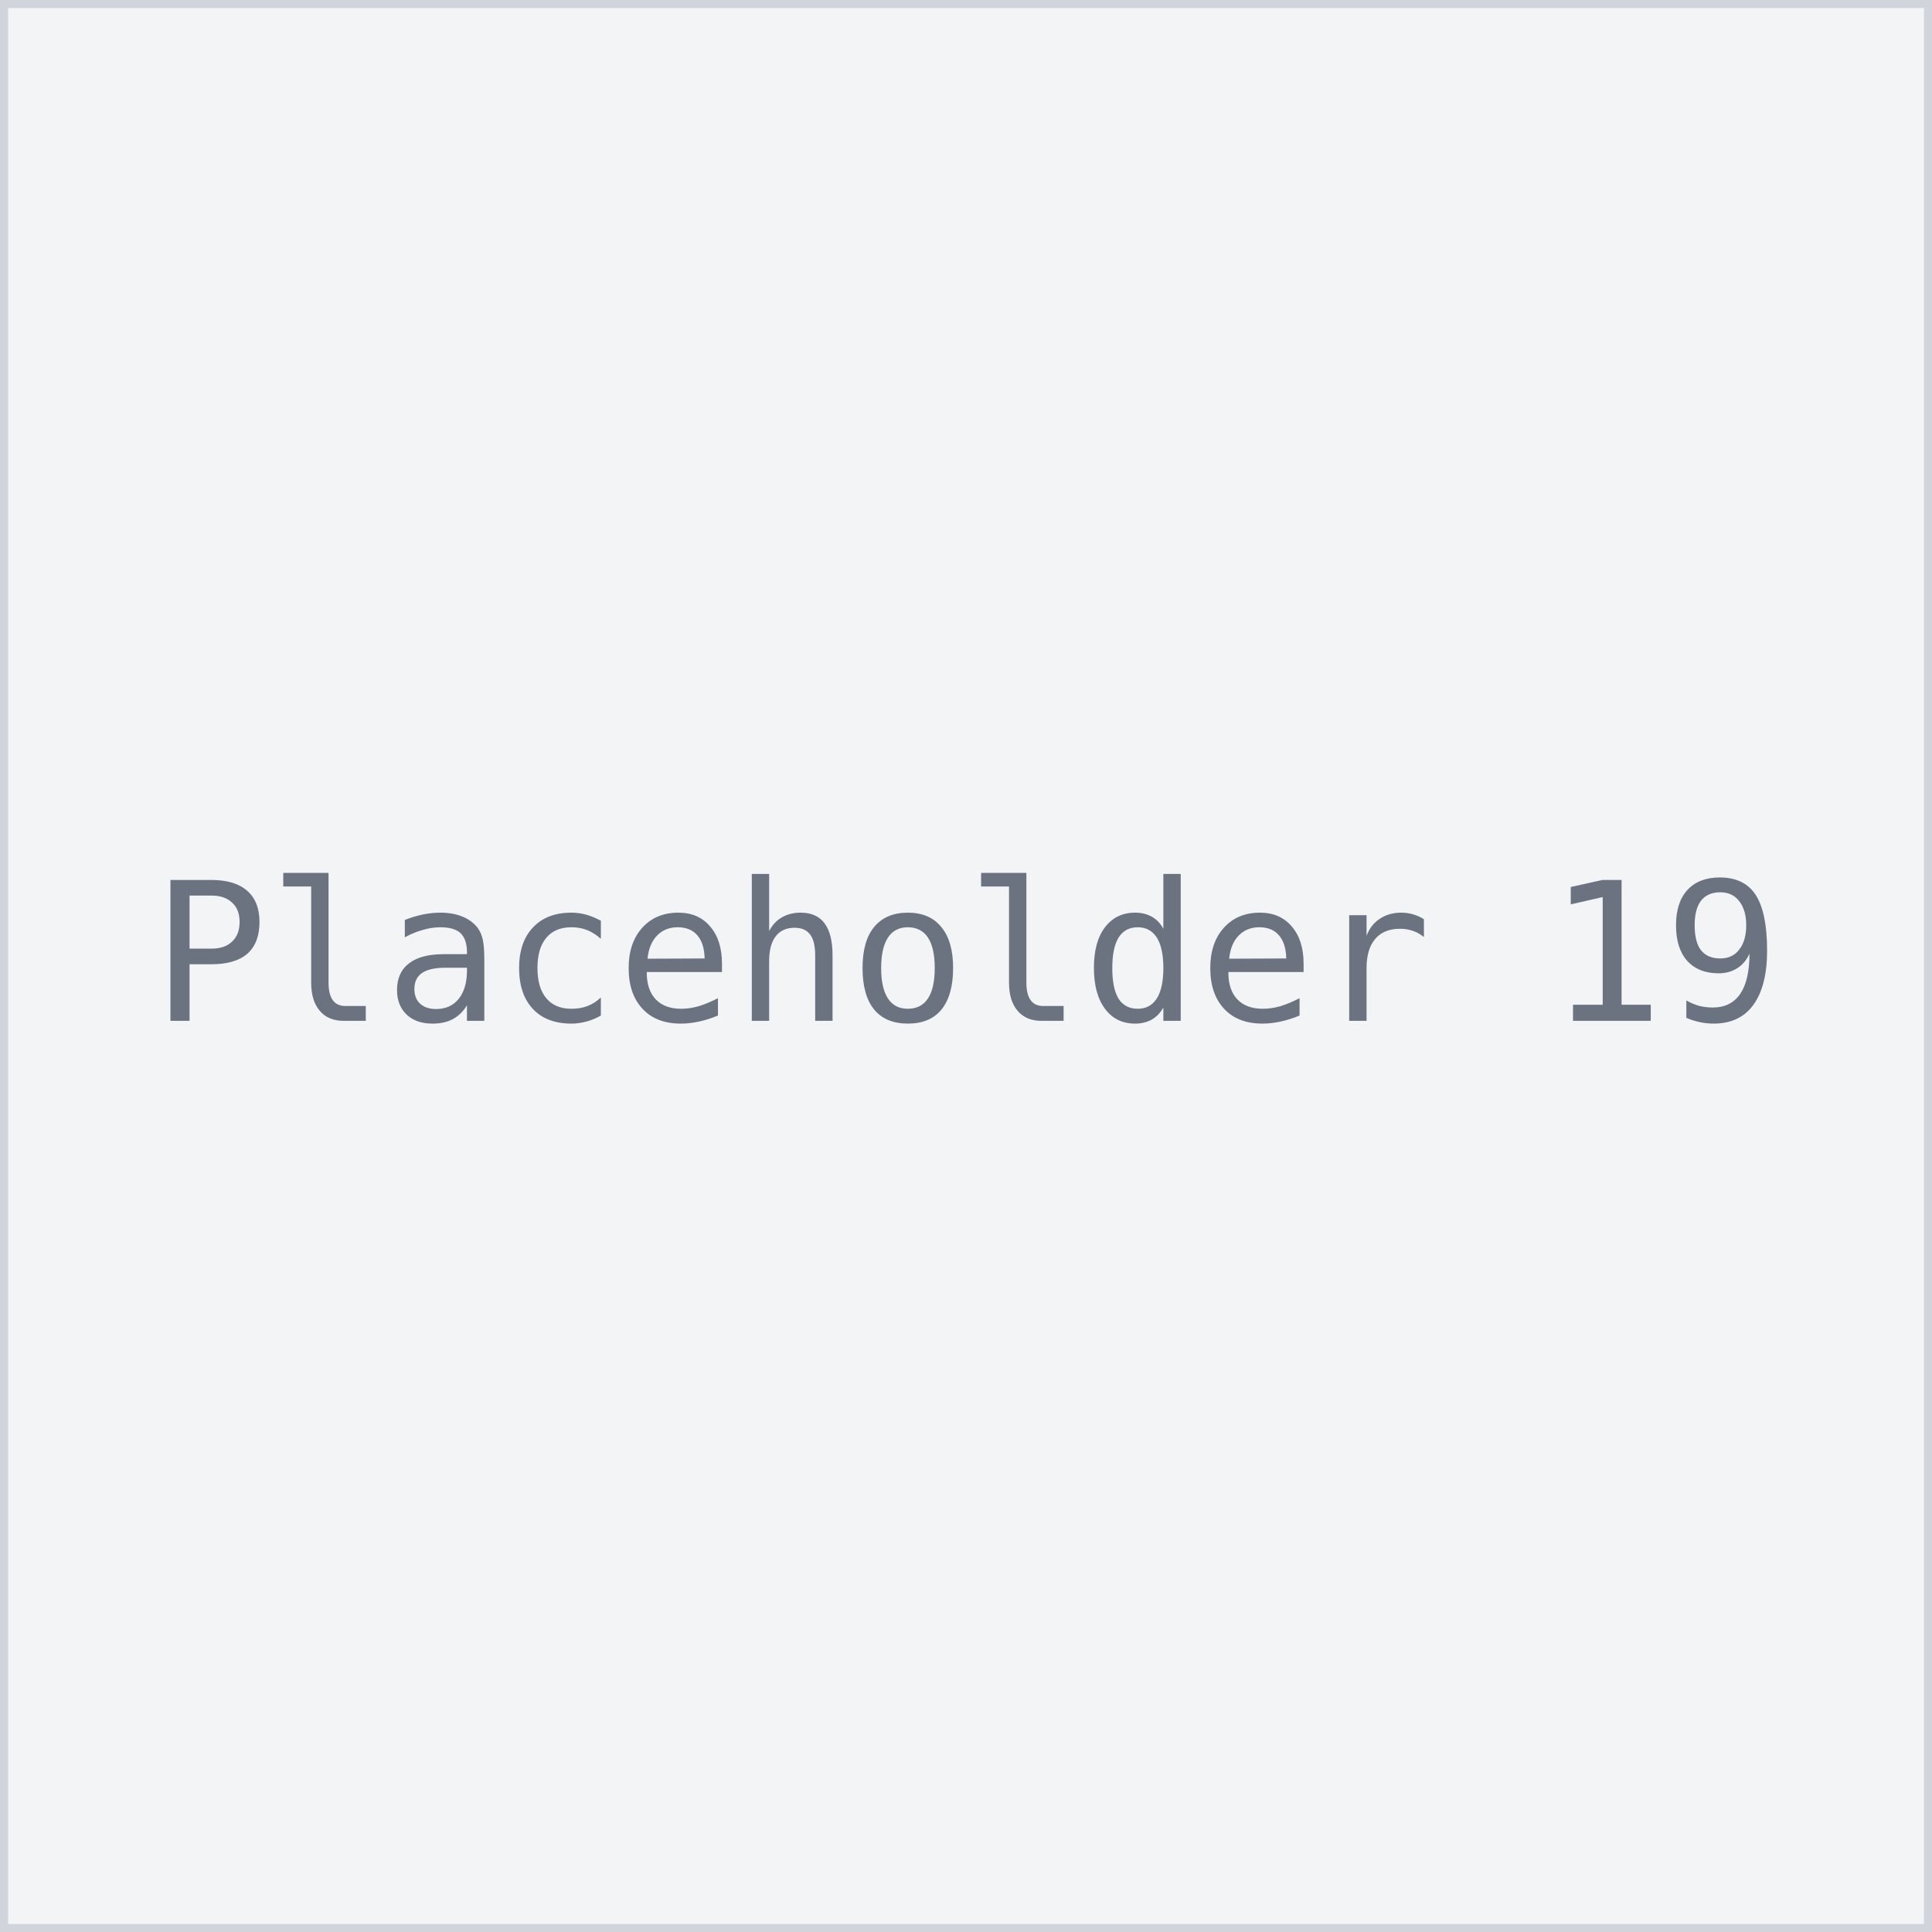
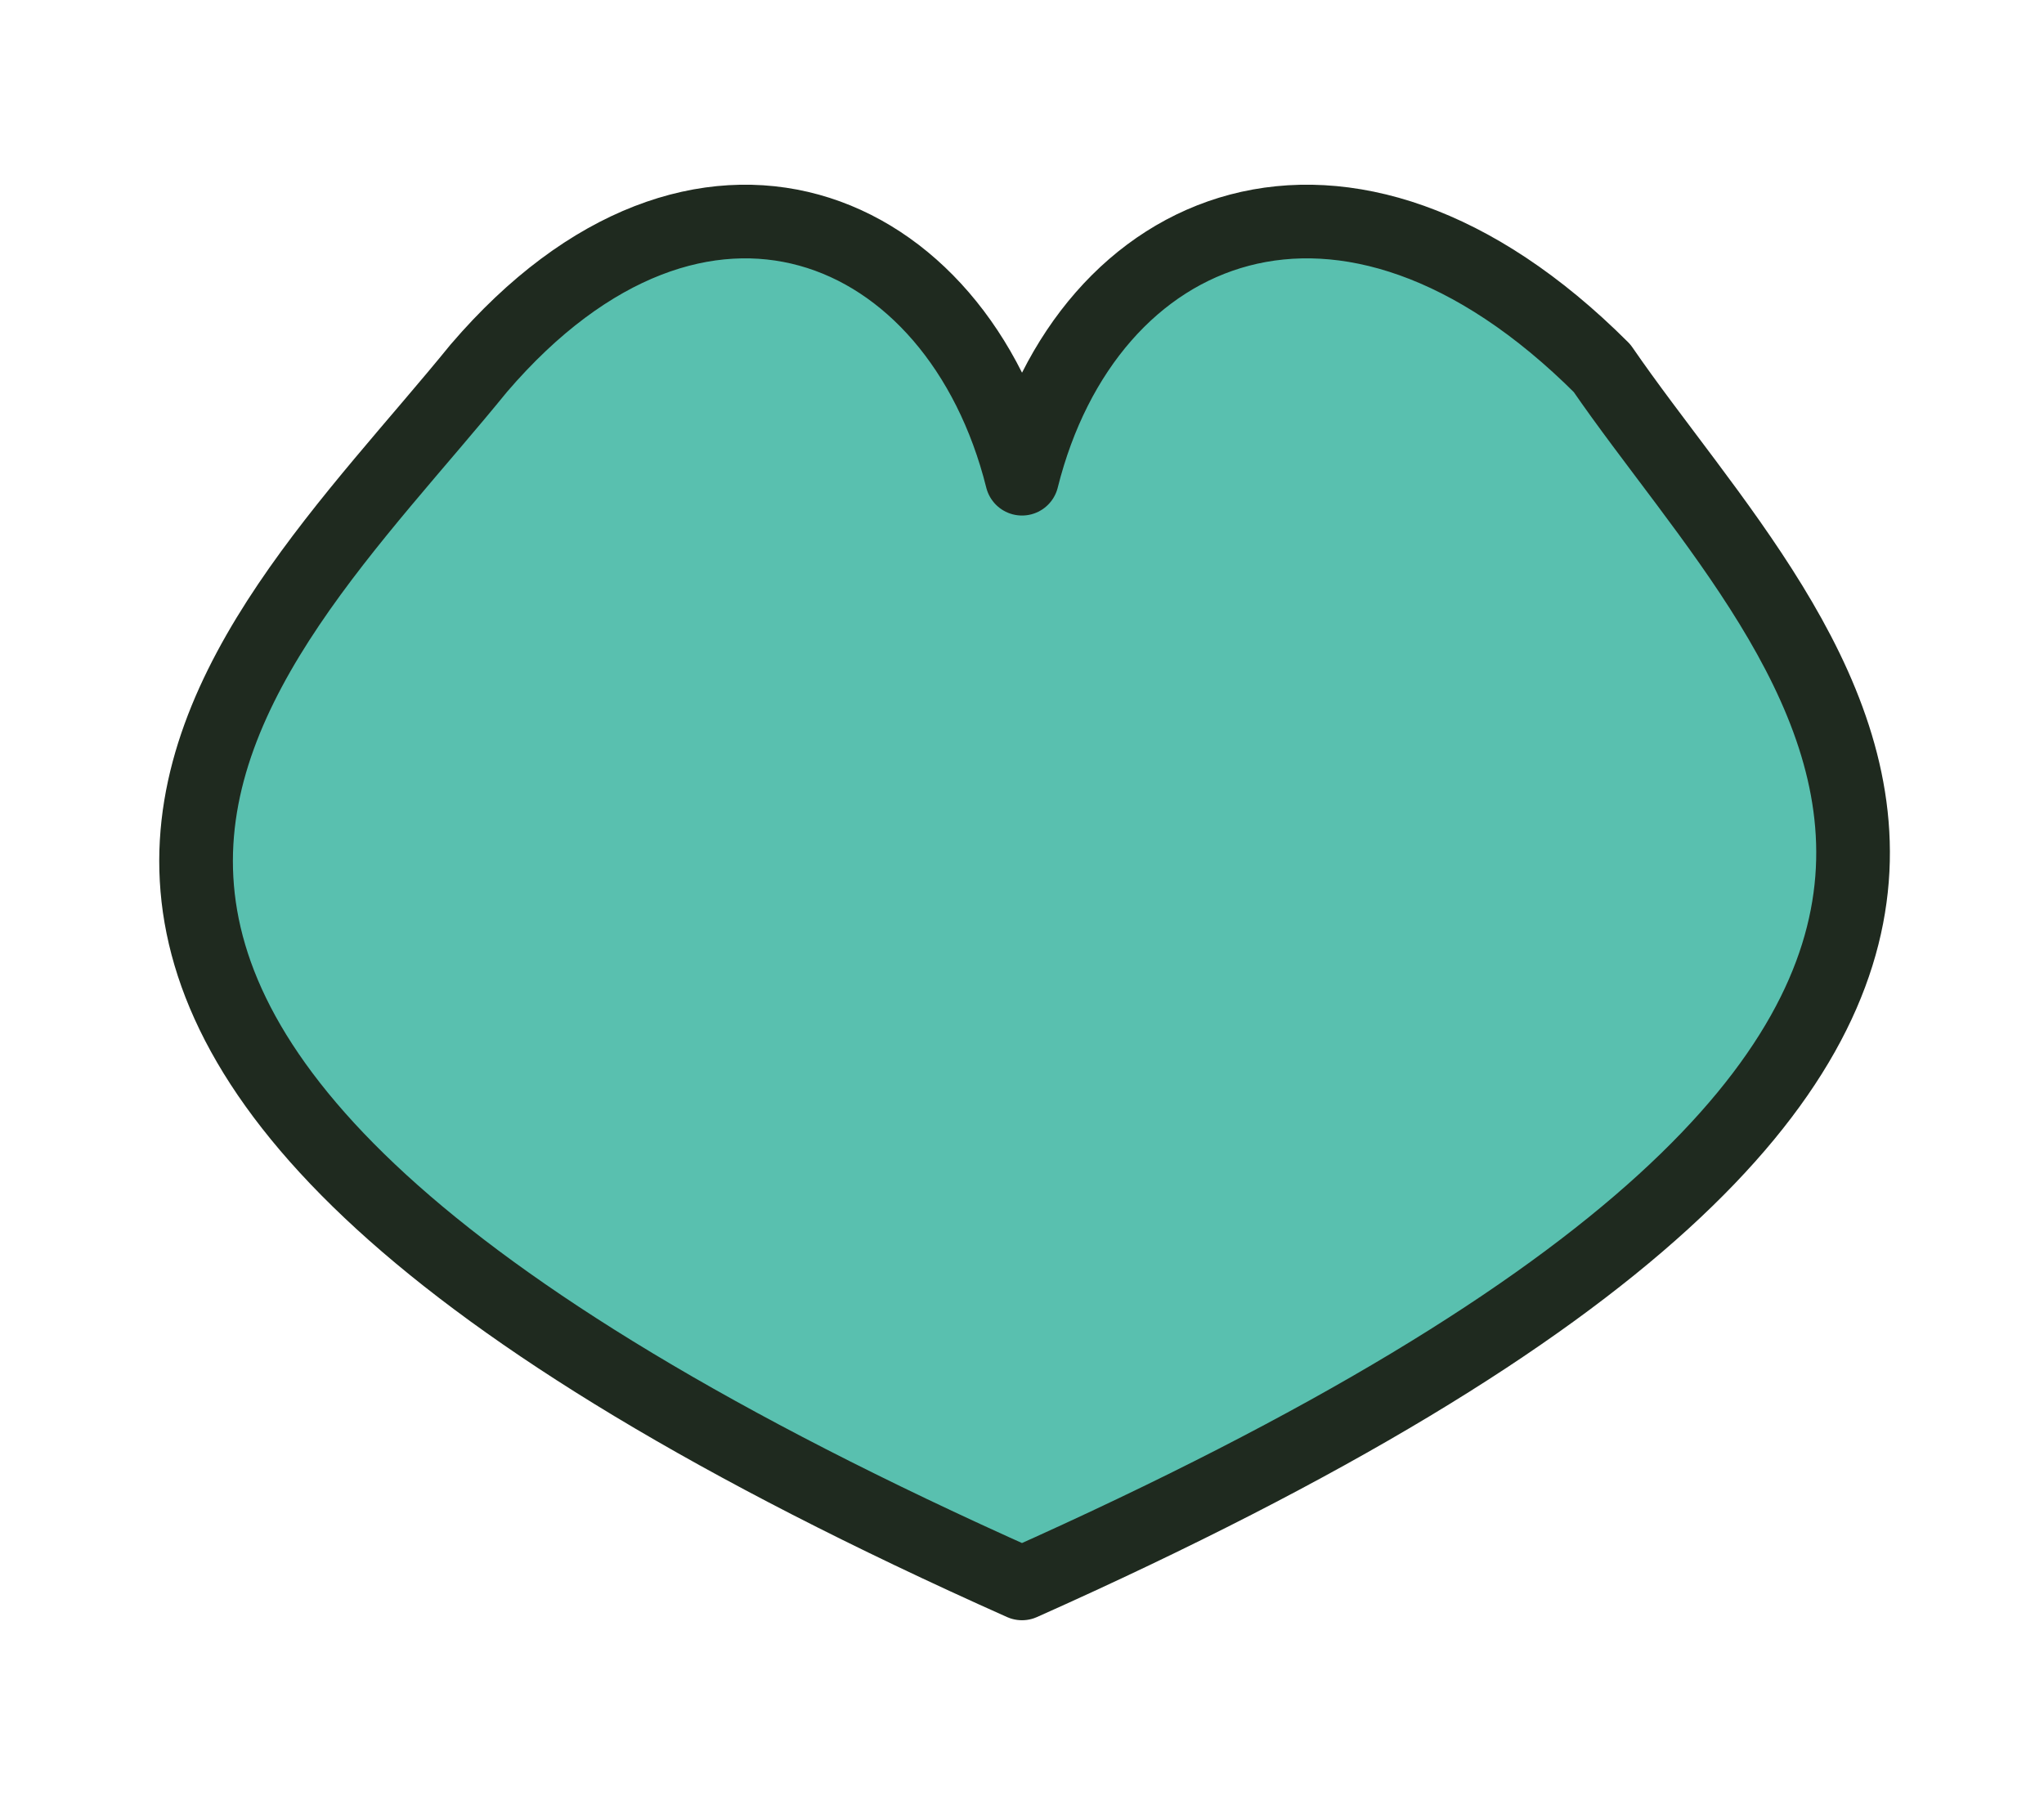
- <svg xmlns="http://www.w3.org/2000/svg" width="120" height="120" viewBox="0 0 120 120">
-   <rect width="120" height="120" fill="#f3f4f6" stroke="#d1d5db" />
-   <text x="50%" y="50%" dominant-baseline="middle" text-anchor="middle" font-family="monospace" font-size="12" fill="#6b7280">Placeholder 19</text>
+ <svg xmlns="http://www.w3.org/2000/svg" width="111" height="98" viewBox="0 0 111 98" fill="none">
+   <path d="M55.5 86C-11.7 56 13 36 26 20C38 6 52 12 55.5 26C59 12 73 6 87 20C98 36 122.7 56 55.5 86Z" fill="hsl(170,45%,55%)" stroke="#1f2a1f" stroke-width="4" stroke-linejoin="round" />
</svg>
